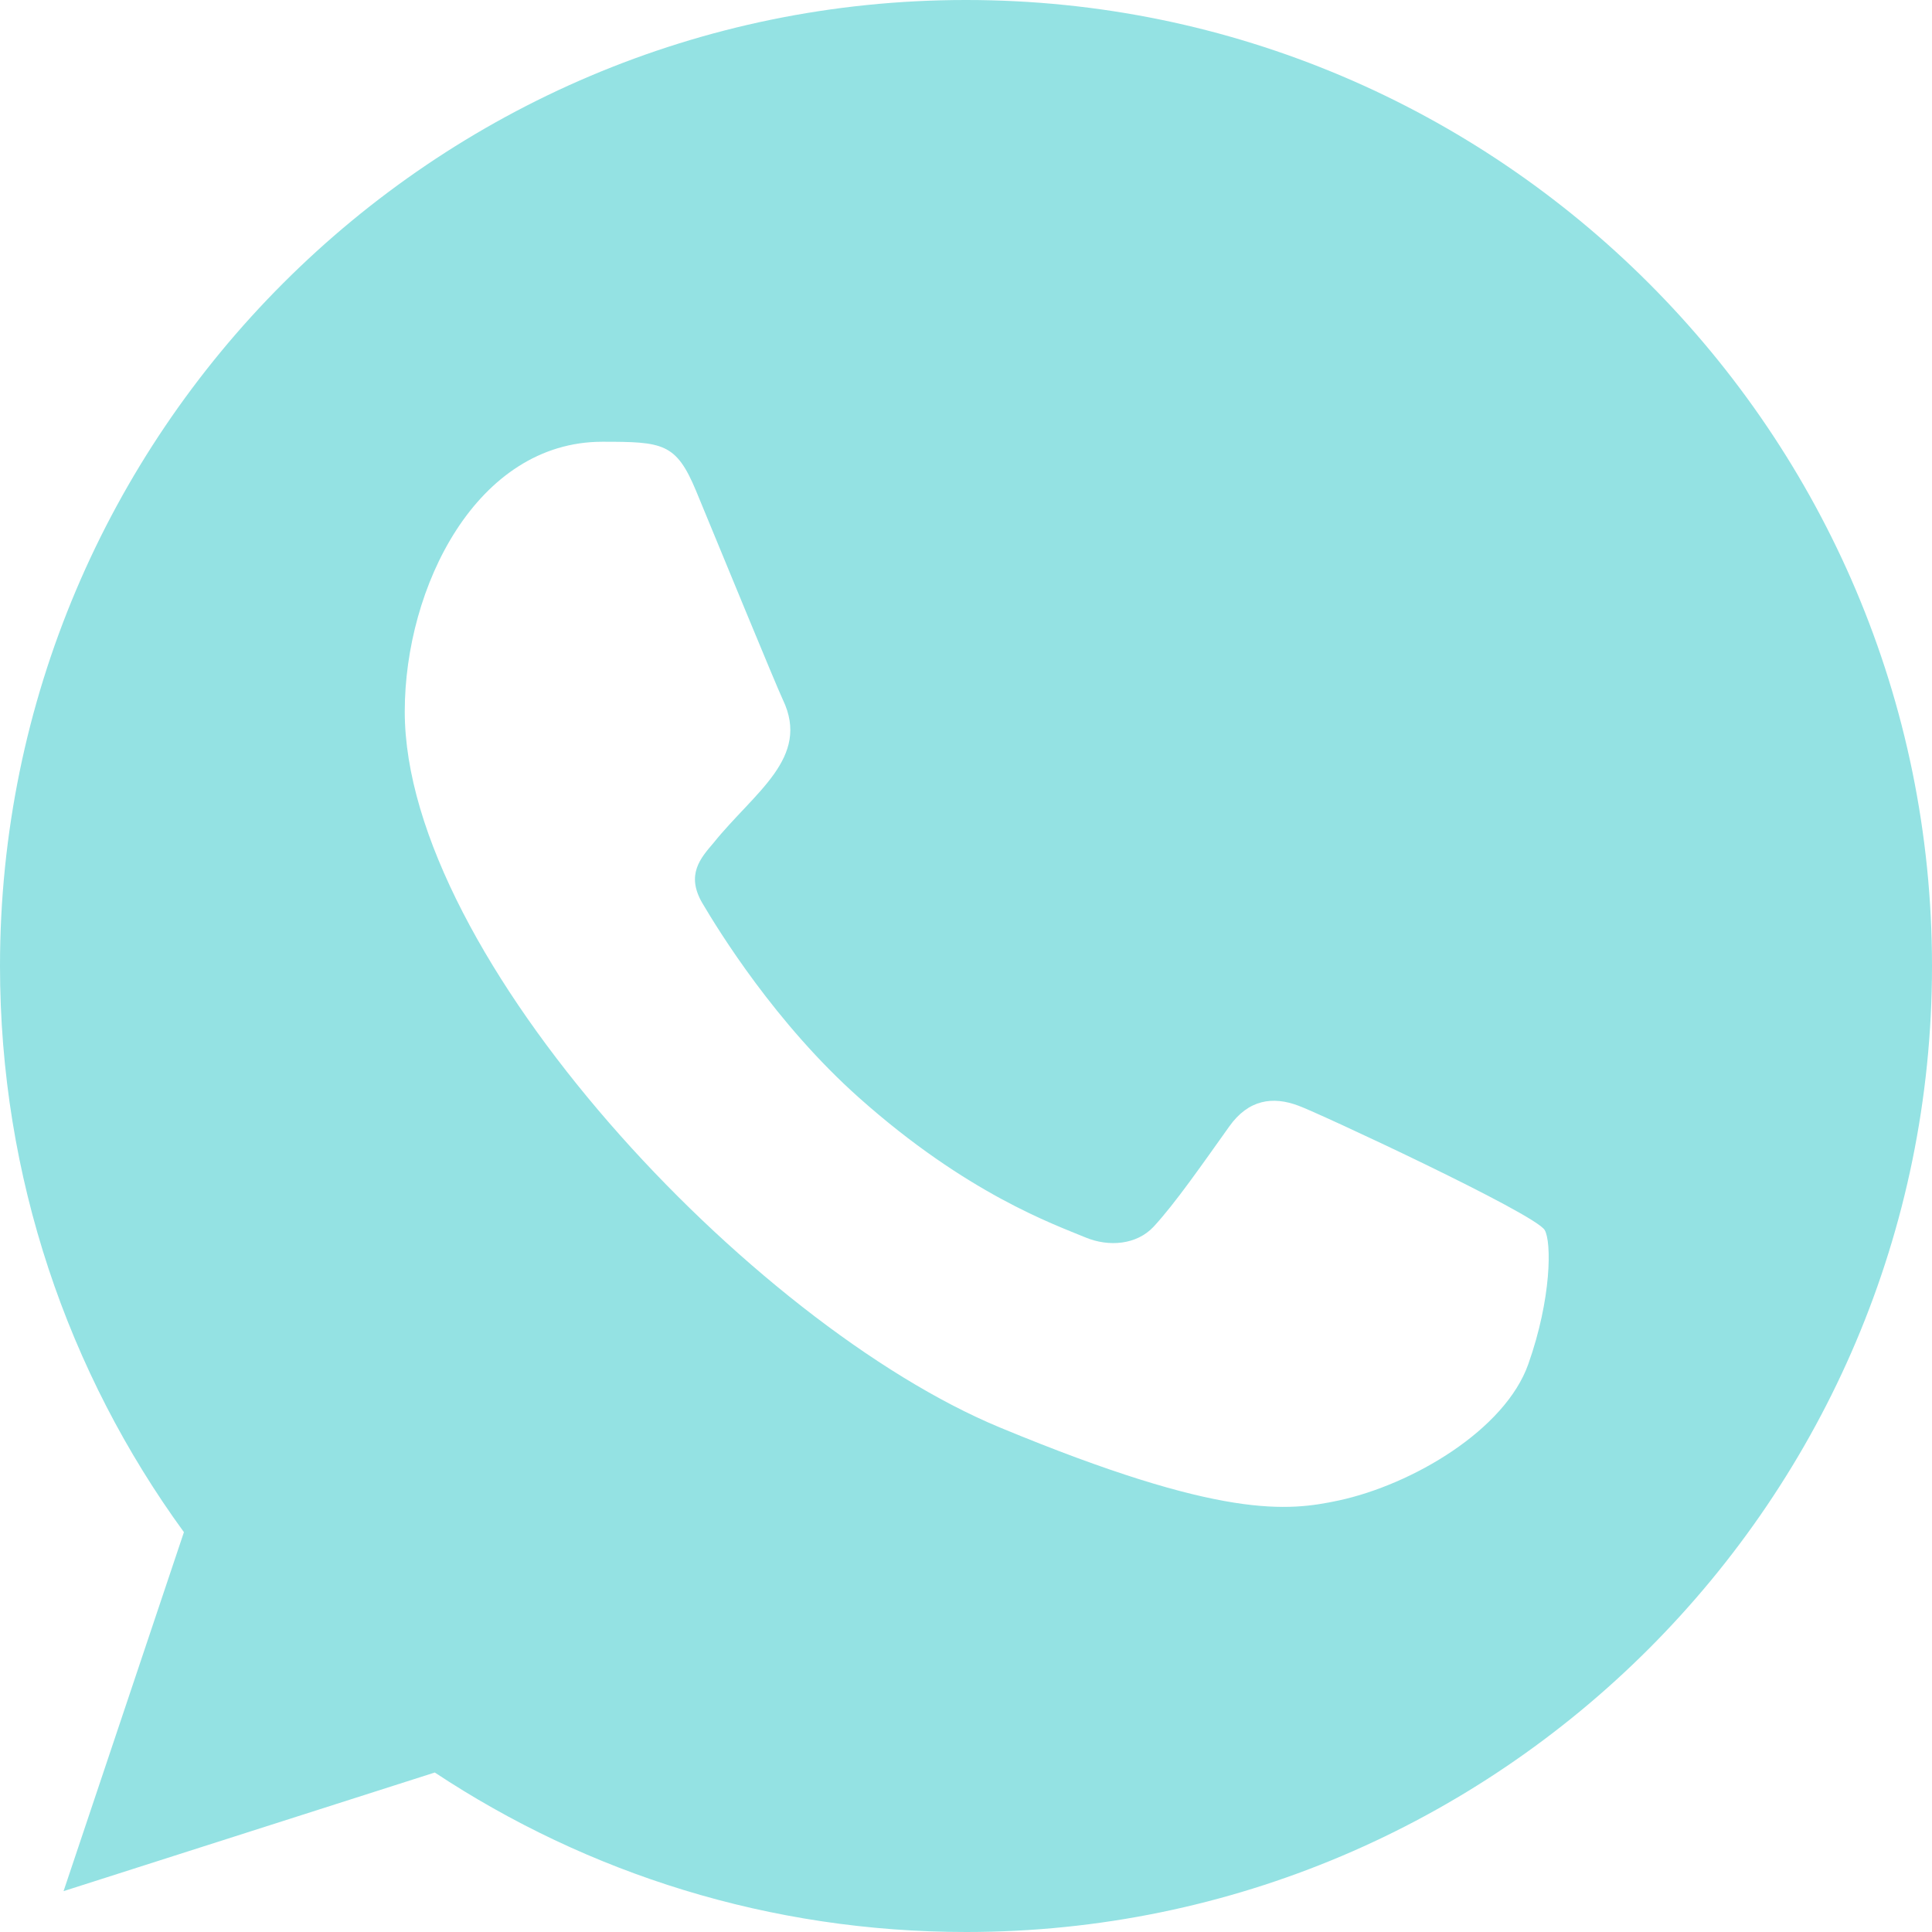
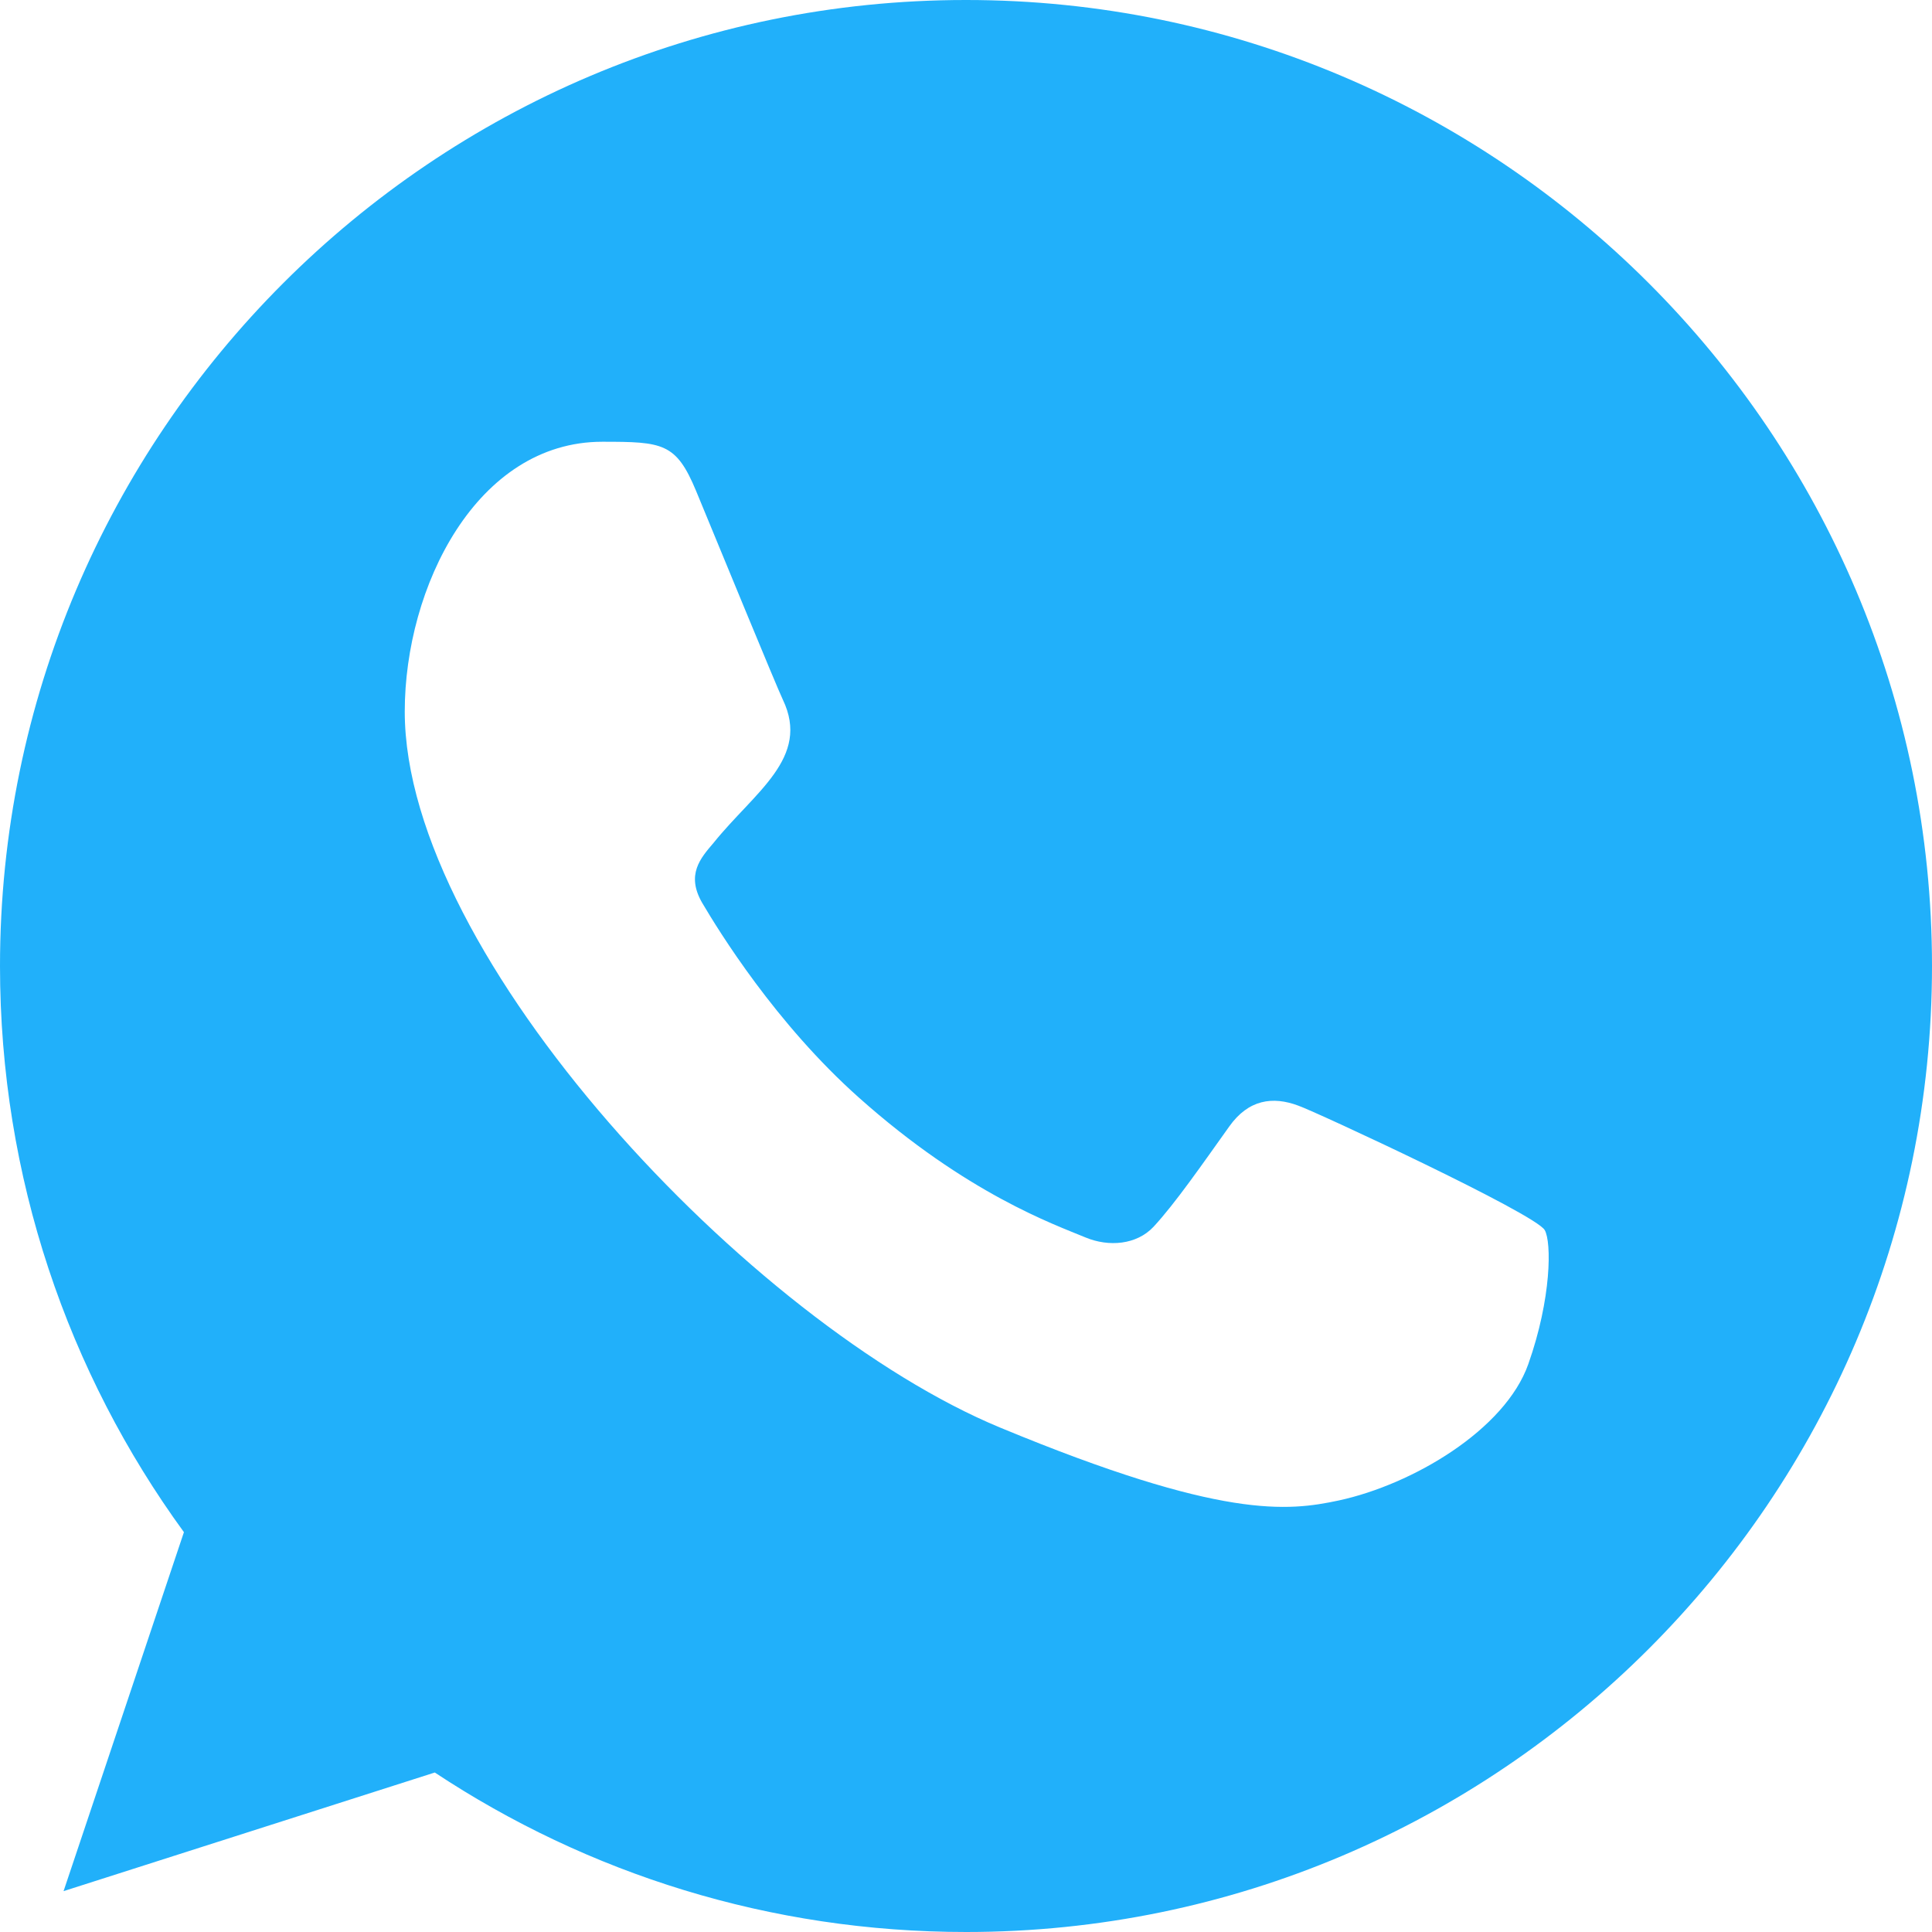
<svg xmlns="http://www.w3.org/2000/svg" width="800px" height="800px" viewBox="0 0 20 20" version="1.1">
  <defs>

</defs>
  <g id="Page-1" stroke="none" stroke-width="1" fill="none" fill-rule="evenodd">
-     <g id="Dribbble-Light-Preview" transform="translate(-300, -7599)" fill="#94e2e3">
+     <g id="Dribbble-Light-Preview" transform="translate(-300, -7599)" fill="#21b0fa">
      <g id="icons" transform="translate(56, 160)">
        <path d="M259.821,7453.121 C259.58,7453.803 258.622,7454.368 257.858,7454.533 C257.335,7454.644 256.653,7454.732 254.355,7453.779 C251.774,7452.71 248.19,7448.901 248.19,7446.366 C248.19,7445.076 248.934,7443.573 250.235,7443.573 C250.861,7443.573 250.999,7443.585 251.205,7444.08 C251.446,7444.662 252.034,7446.096 252.104,7446.243 C252.393,7446.846 251.81,7447.199 251.387,7447.725 C251.252,7447.883 251.099,7448.054 251.27,7448.348 C251.44,7448.636 252.028,7449.594 252.892,7450.363 C254.008,7451.358 254.913,7451.675 255.237,7451.81 C255.478,7451.91 255.766,7451.887 255.942,7451.699 C256.165,7451.458 256.442,7451.058 256.724,7450.663 C256.923,7450.381 257.176,7450.346 257.441,7450.446 C257.62,7450.508 259.895,7451.565 259.991,7451.734 C260.062,7451.857 260.062,7452.439 259.821,7453.121 M254.002,7439 L253.997,7439 L253.997,7439 C248.484,7439 244,7443.485 244,7449 C244,7451.187 244.705,7453.215 245.904,7454.861 L244.658,7458.577 L248.501,7457.349 C250.082,7458.395 251.969,7459 254.002,7459 C259.515,7459 264,7454.515 264,7449 C264,7443.485 259.515,7439 254.002,7439" id="whatsapp-[#128]">

</path>
      </g>
    </g>
  </g>
</svg>
